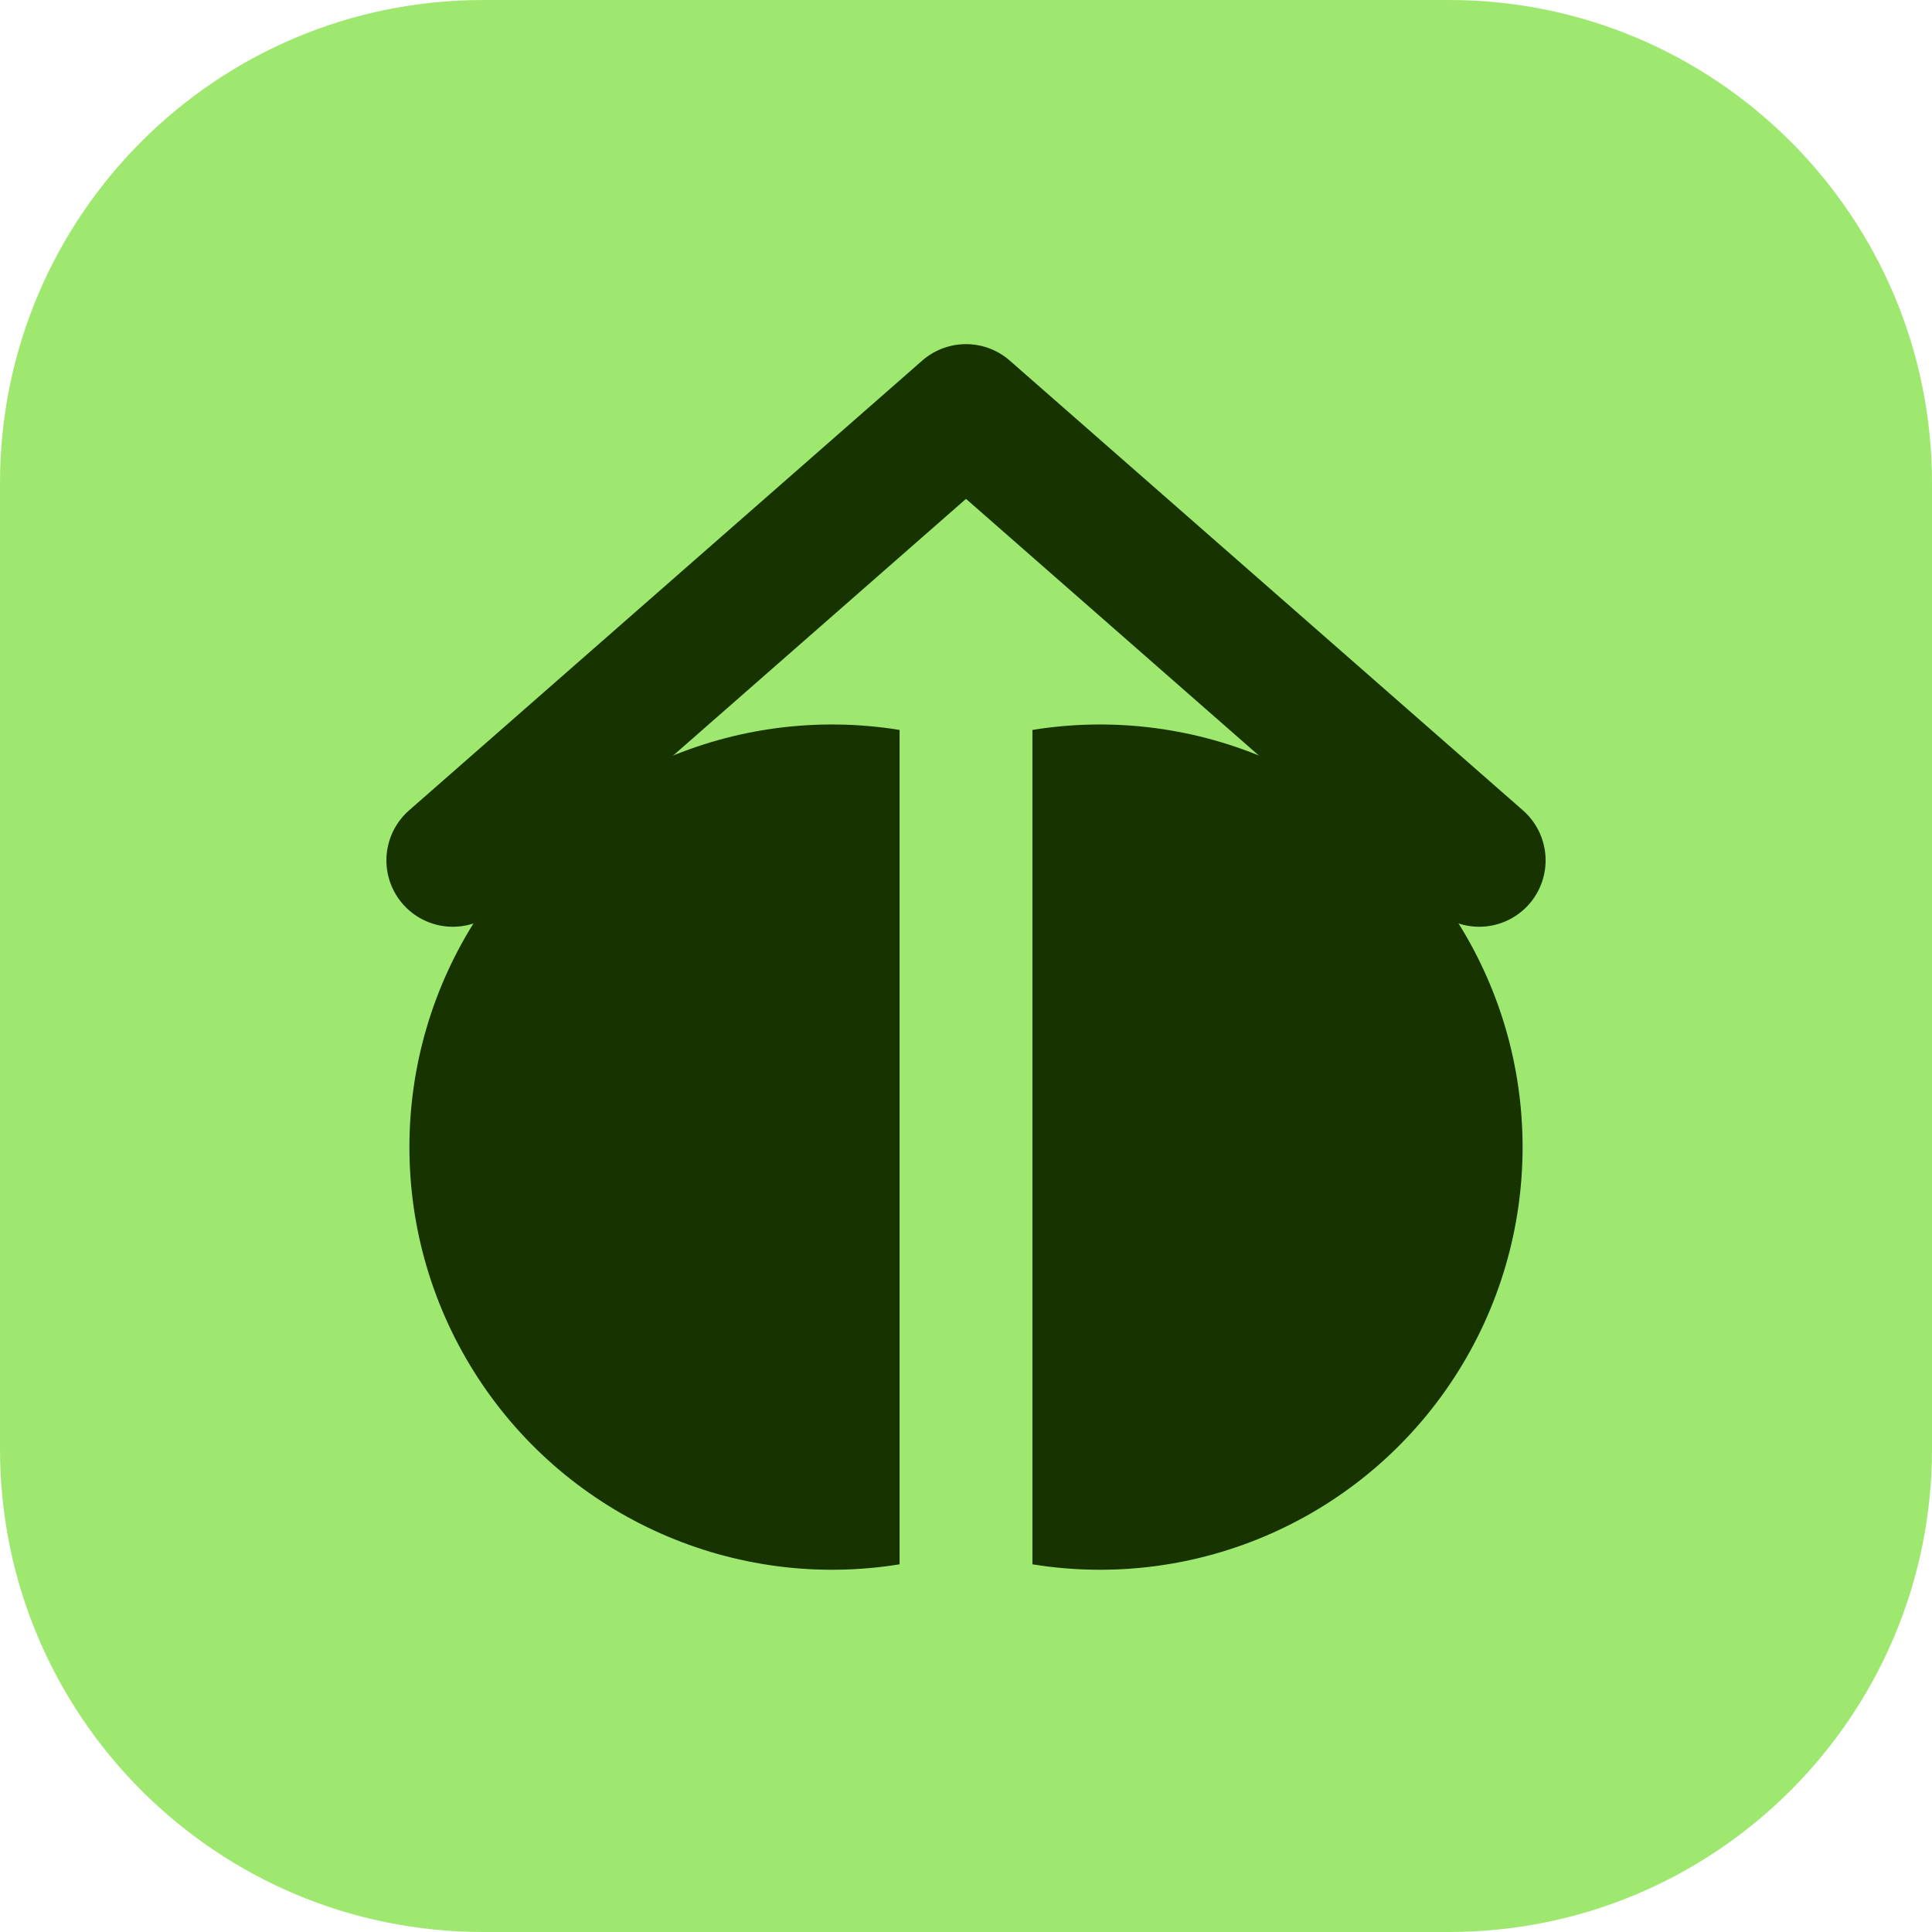
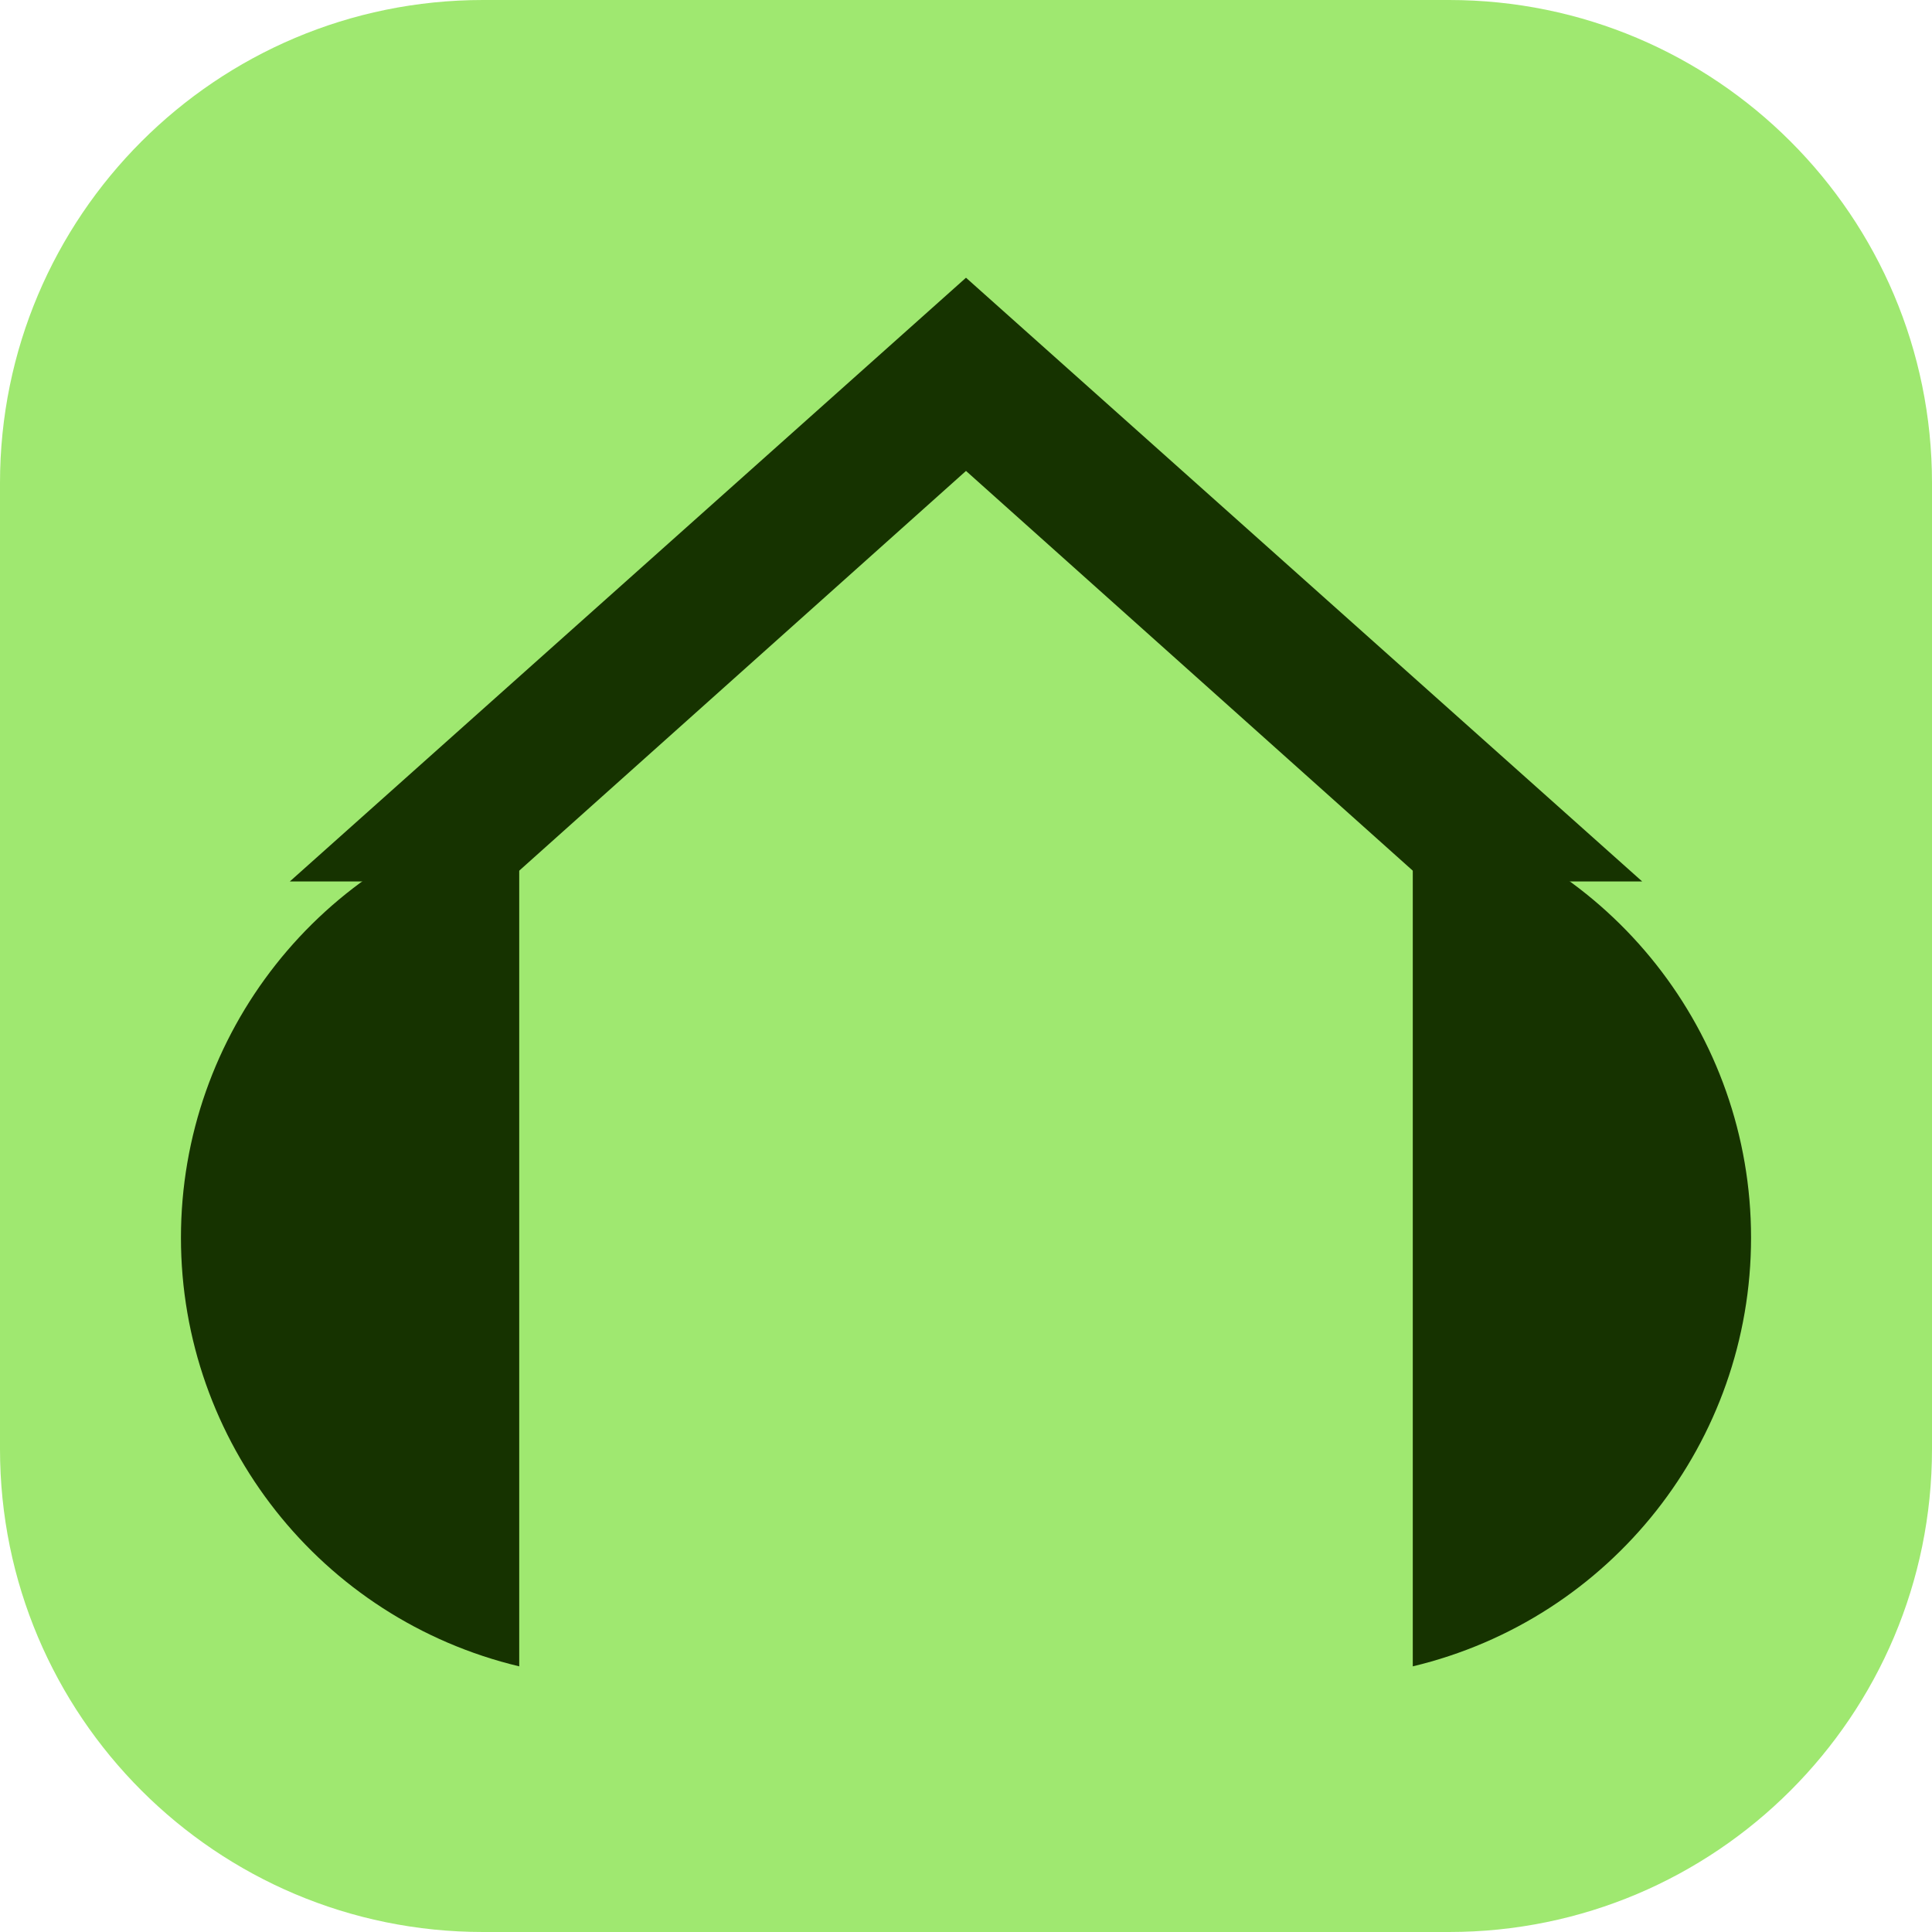
<svg xmlns="http://www.w3.org/2000/svg" viewBox="0 0 32 32" role="img" aria-label="Monthly Budget">
  <rect width="32" height="32" rx="8" fill="#9FE870" />
-   <path d="M7.5 14.25 16 6.8 24.5 14.25" fill="none" stroke="#163300" stroke-width="2.2" stroke-linecap="round" stroke-linejoin="round" />
-   <path fill="#163300" d="M14.9 12.09A7 7 0 1 0 14.9 25.91V12.09Z" />
-   <path fill="#163300" d="M17.1 12.09A7 7 0 1 1 17.1 25.91V12.09Z" />
+   <path fill="#163300" d="M16 4.6 27.2 14.6h-3.6L16 7.8 8.4 14.6H4.8L16 4.6z" />
+   <path fill="#163300" d="M8.6 13.4a7.3 7.3 0 0 0 0 14.2V13.4z" />
+   <path fill="#163300" d="M23.4 13.4a7.3 7.3 0 0 1 0 14.2V13.4z" />
</svg>
